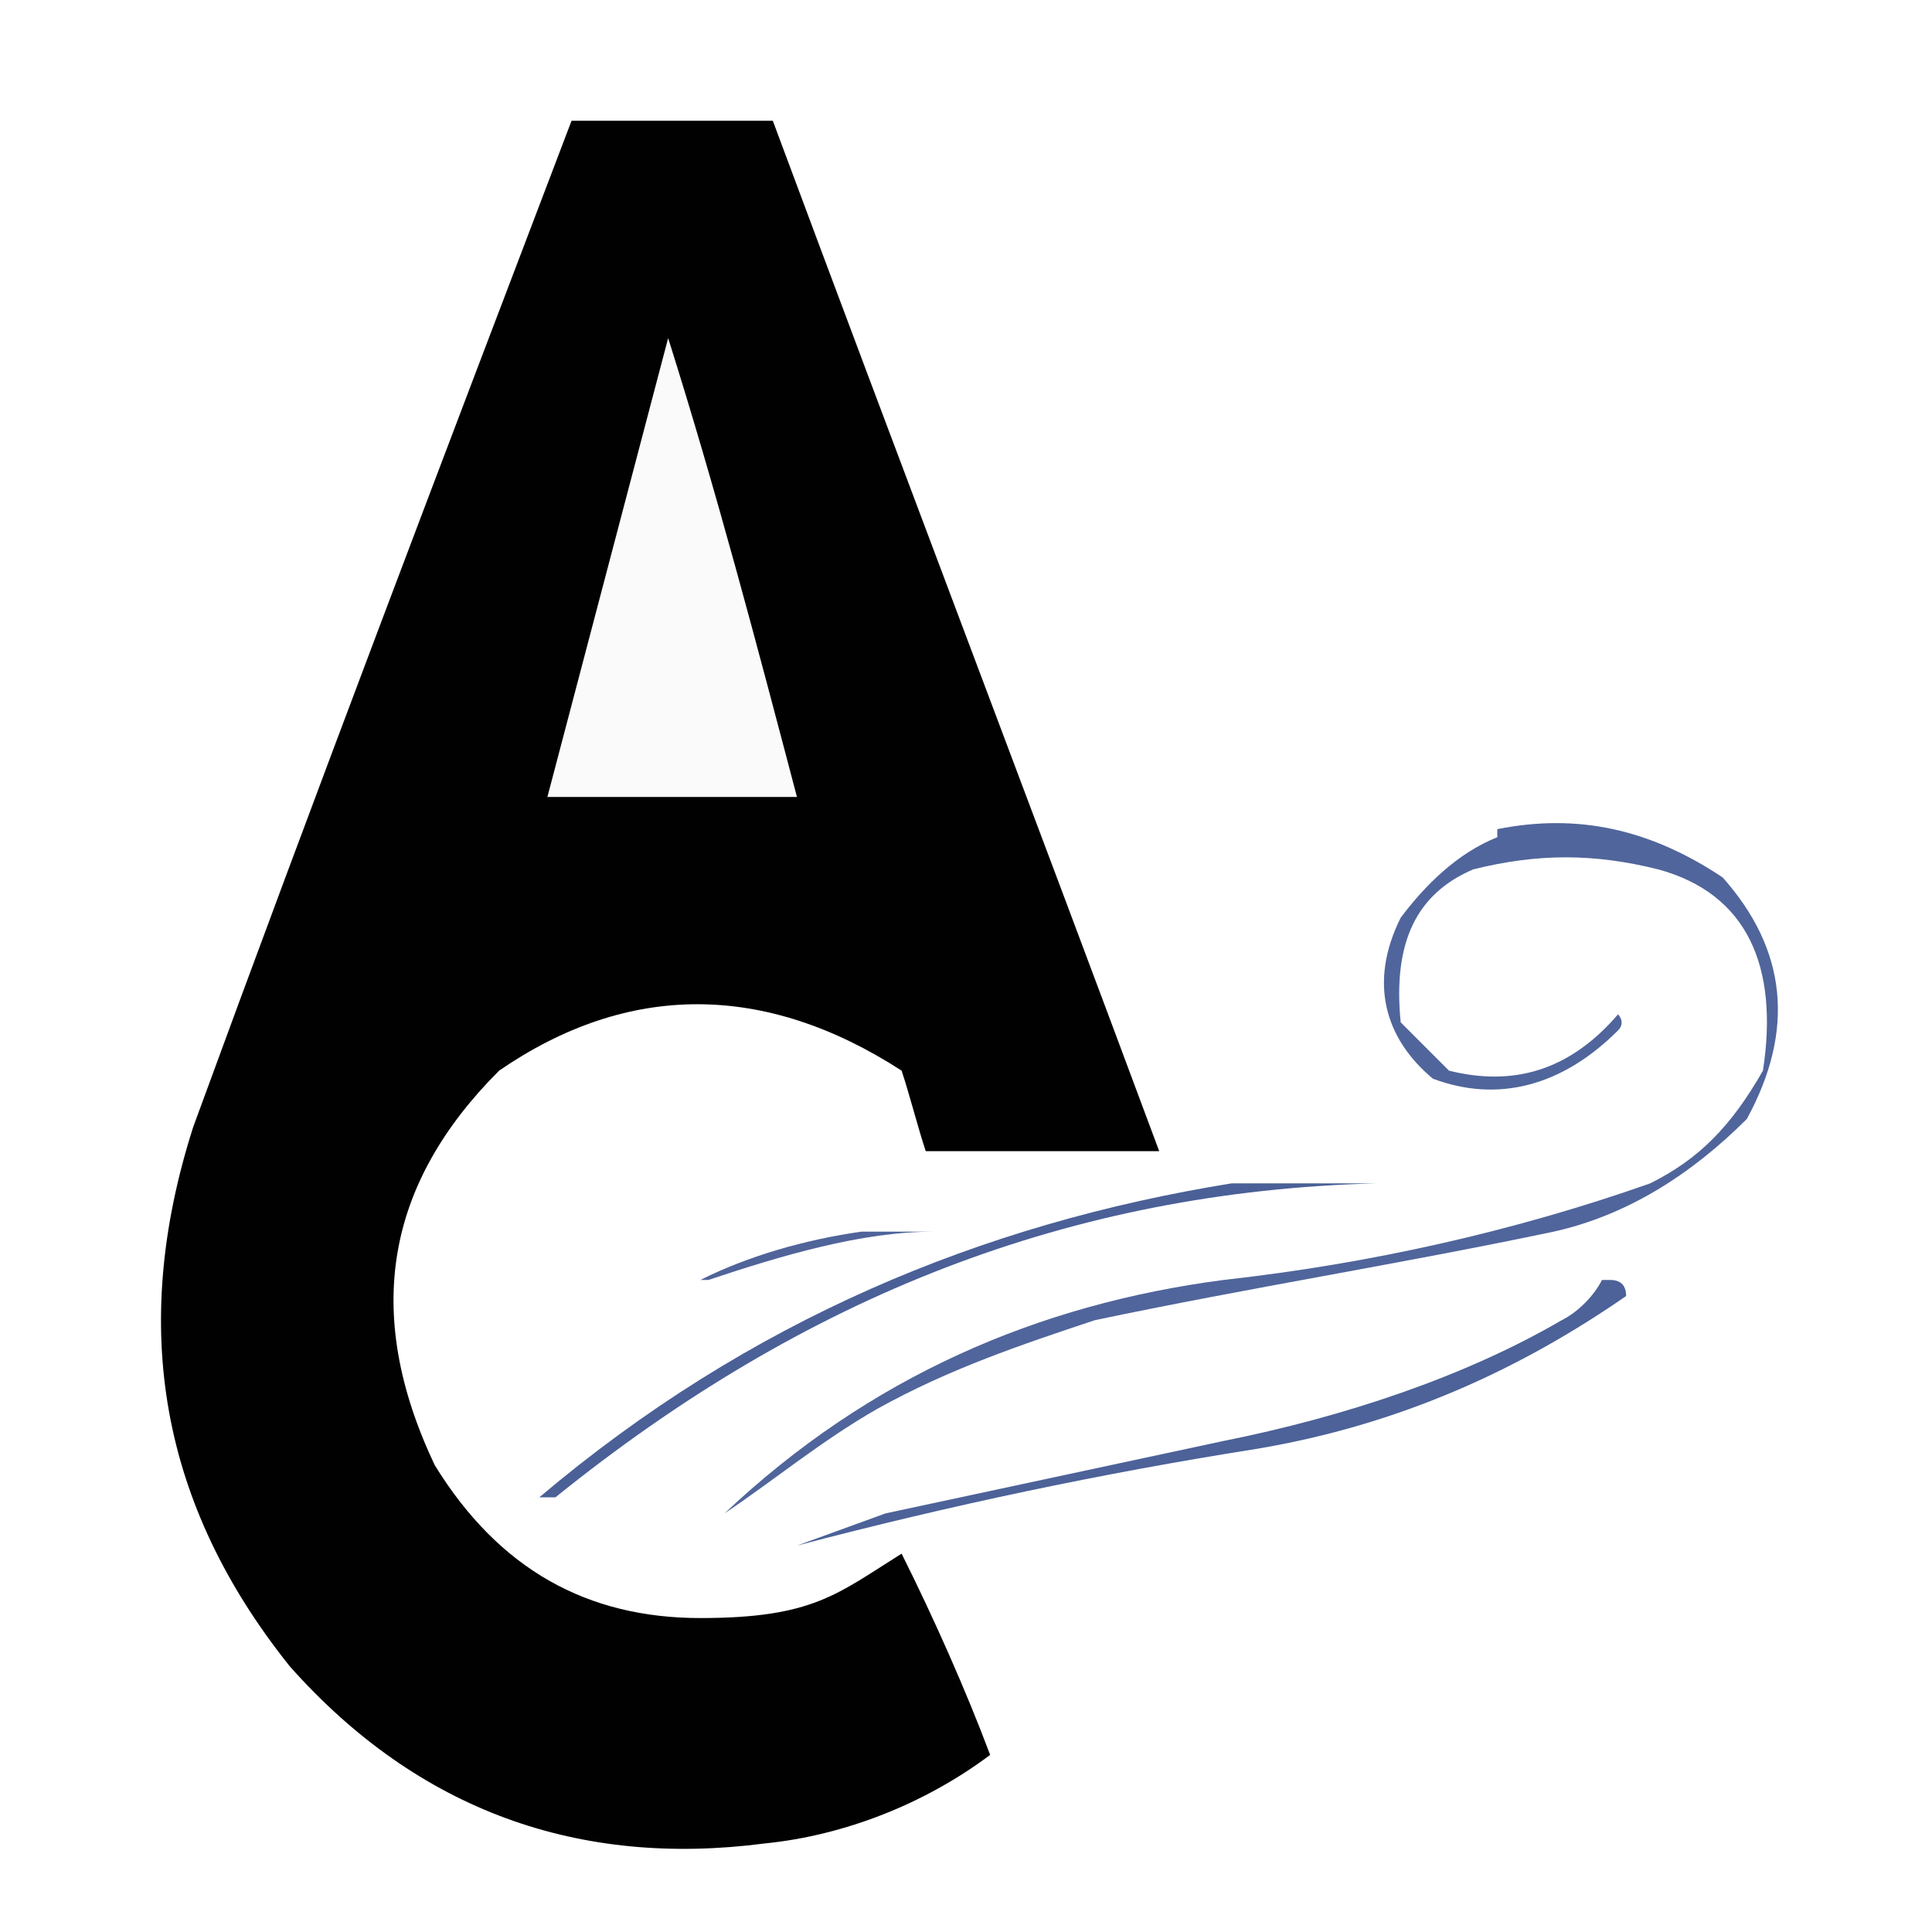
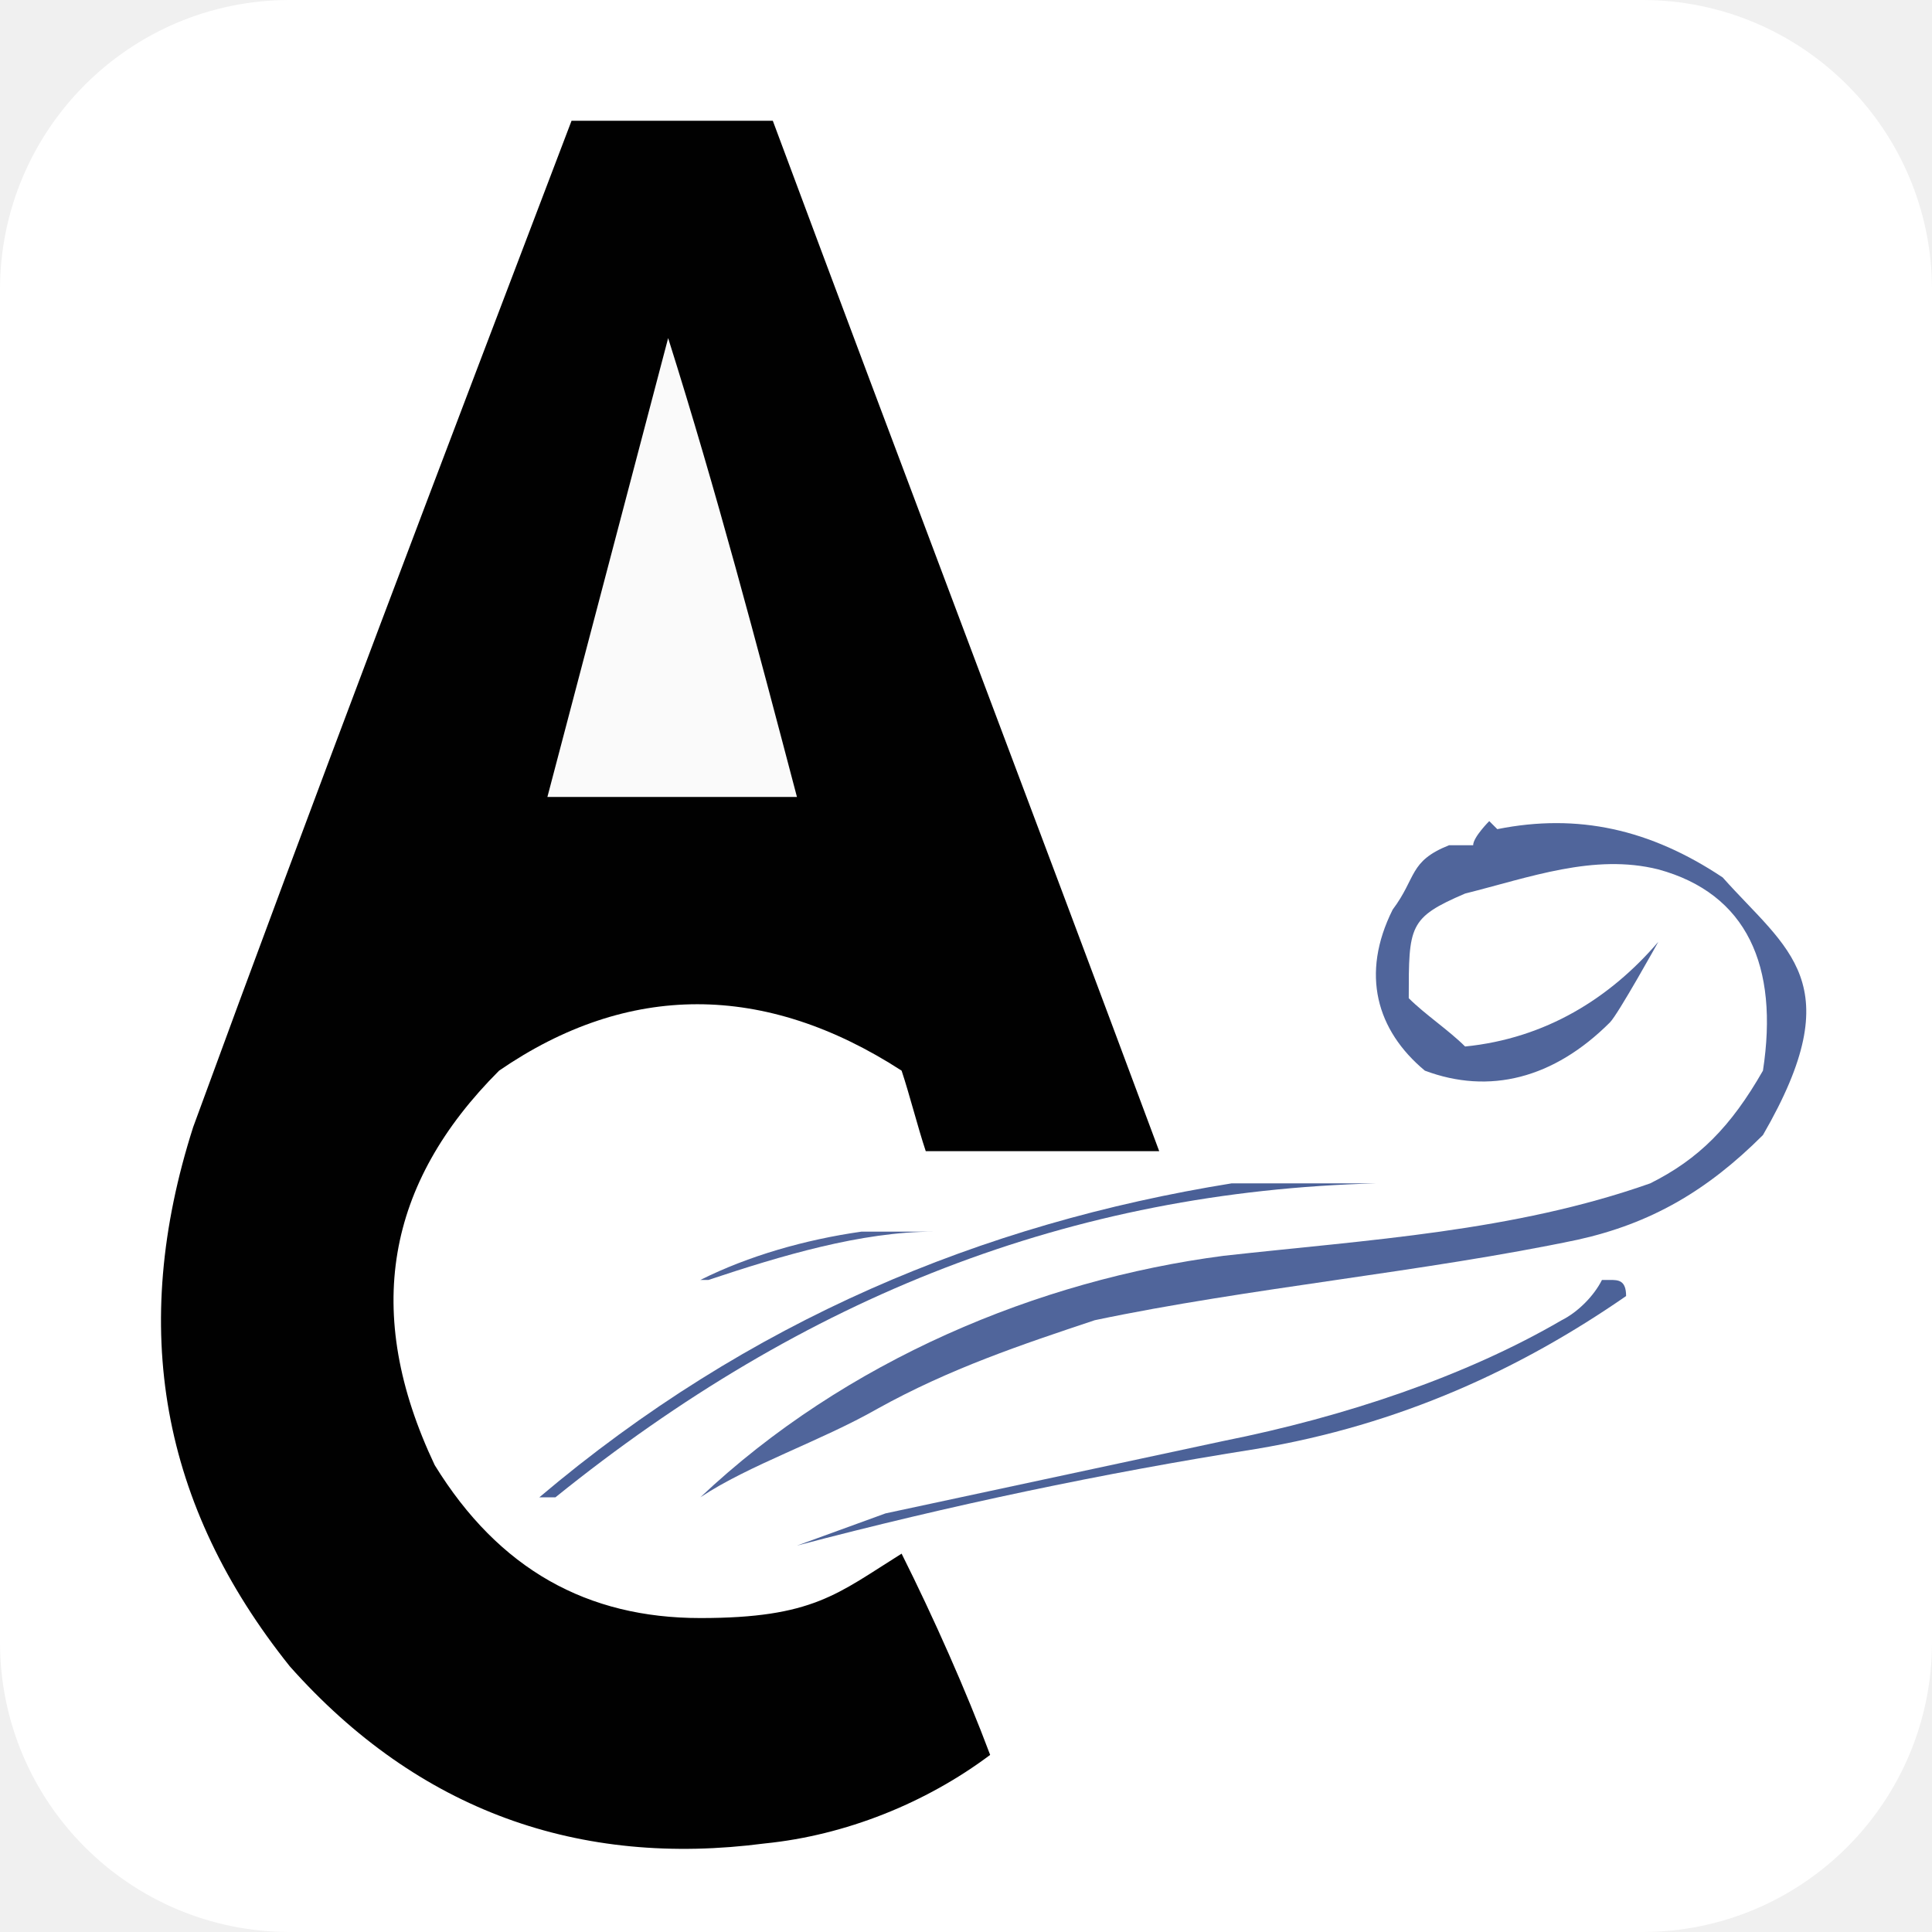
<svg xmlns="http://www.w3.org/2000/svg" id="Layer_1" version="1.1" viewBox="0 0 24 24">
  <defs>
    <style>
      .st0 {
        fill: #50649a;
      }

      .st0, .st1, .st2, .st3, .st4, .st5 {
        fill-rule: evenodd;
      }

      .st1 {
        fill: #4c6298;
      }

      .st2 {
        fill: #010101;
      }

      .st3 {
        fill: #50659b;
      }

      .st6 {
        fill: #fff;
      }

      .st4 {
        fill: #4a6097;
      }

      .st5 {
        fill: #fafafa;
      }
    </style>
  </defs>
-   <rect class="st6" width="24" height="24" />
+   <rect class="st6" width="24" height="24" rx="3.6" ry="3.6" />
  <path class="st2" d="M7.1,1.5h2.5c1.6,4.3,3.2,8.5,4.8,12.8h-2.9c-.1-.3-.2-.7-.3-1-1.7-1.1-3.4-1.1-5,0-1.4,1.4-1.7,3-.8,4.9.8,1.3,1.9,1.9,3.3,1.9s1.7-.3,2.5-.8c.4.8.8,1.7,1.1,2.5-.8.6-1.8,1-2.8,1.1-2.3.3-4.3-.4-5.9-2.2-1.6-2-2-4.2-1.2-6.7C3.9,9.9,5.5,5.7,7.1,1.5Z" />
-   <path class="st3" d="M18.6,10.3c1-.2,1.9,0,2.8.6.8.9.9,1.9.3,3-.7.7-1.5,1.2-2.4,1.4-1.9.4-3.8.7-5.7,1.1-.9.3-1.8.6-2.7,1.1-.7.4-1.3.9-1.9,1.3,1.8-1.7,3.9-2.6,6.2-2.9,1.8-.2,3.6-.6,5.3-1.2.6-.3,1-.7,1.4-1.4.2-1.3-.2-2.2-1.3-2.5-.8-.2-1.5-.2-2.3,0-.7.3-1,.9-.9,1.9.2.2.4.4.6.6.8.2,1.5,0,2.1-.7,0,0,.1.1,0,.2-.7.7-1.5.9-2.3.6-.6-.5-.8-1.2-.4-2,.3-.4.7-.8,1.2-1h0Z" />
+   <path class="st3" d="M18.6,10.3c1-.2,1.9,0,2.8.6.8.9,1.6,1.3.5,3.2-.7.7-1.4,1.1-2.3,1.3-1.9.4-4.1.6-6,1-.9.3-1.8.6-2.7,1.1-.7.4-1.6.7-2.2,1.1,1.8-1.7,4.2-2.7,6.5-3,1.8-.2,3.6-.3,5.3-.9.6-.3,1-.7,1.4-1.4.2-1.3-.2-2.2-1.3-2.5-.8-.2-1.6.1-2.4.3-.7.3-.7.4-.7,1.3.2.2.5.4.7.6,1-.1,1.8-.6,2.4-1.3,0,0-.5.9-.6,1-.7.7-1.5.9-2.3.6-.6-.5-.8-1.2-.4-2,.3-.4.2-.6.7-.8h.3c0-.1.2-.3.2-.3Z" />
  <path class="st4" d="M15.4,14.7h1.7c-3.8.1-7.1,1.4-10.2,3.9h-.2c2.6-2.2,5.5-3.4,8.6-3.9h0Z" />
  <path class="st0" d="M10.7,15.3h.9c-.9,0-1.9.3-2.8.6h-.1c.6-.3,1.3-.5,2-.6Z" />
-   <path class="st1" d="M20,15.9q.2,0,.2.2c-1.3.9-2.8,1.6-4.6,1.9-1.9.3-3.8.7-5.7,1.2l1.1-.4c1.4-.3,2.8-.6,4.2-.9,1.5-.3,3-.8,4.2-1.5.2-.1.4-.3.5-.5h0Z" />
+   <path class="st1" d="M20,15.9c.1,0,.2,0,.2.2-1.3.9-2.8,1.6-4.6,1.9-1.9.3-3.8.7-5.7,1.2l1.1-.4c1.4-.3,2.8-.6,4.2-.9,1.5-.3,3-.8,4.2-1.5.2-.1.4-.3.5-.5h0Z" />
  <path class="st5" d="M8.3,4.2c.6,1.9,1.1,3.8,1.6,5.7h-3.1c.5-1.9,1-3.8,1.5-5.7Z" />
</svg>
